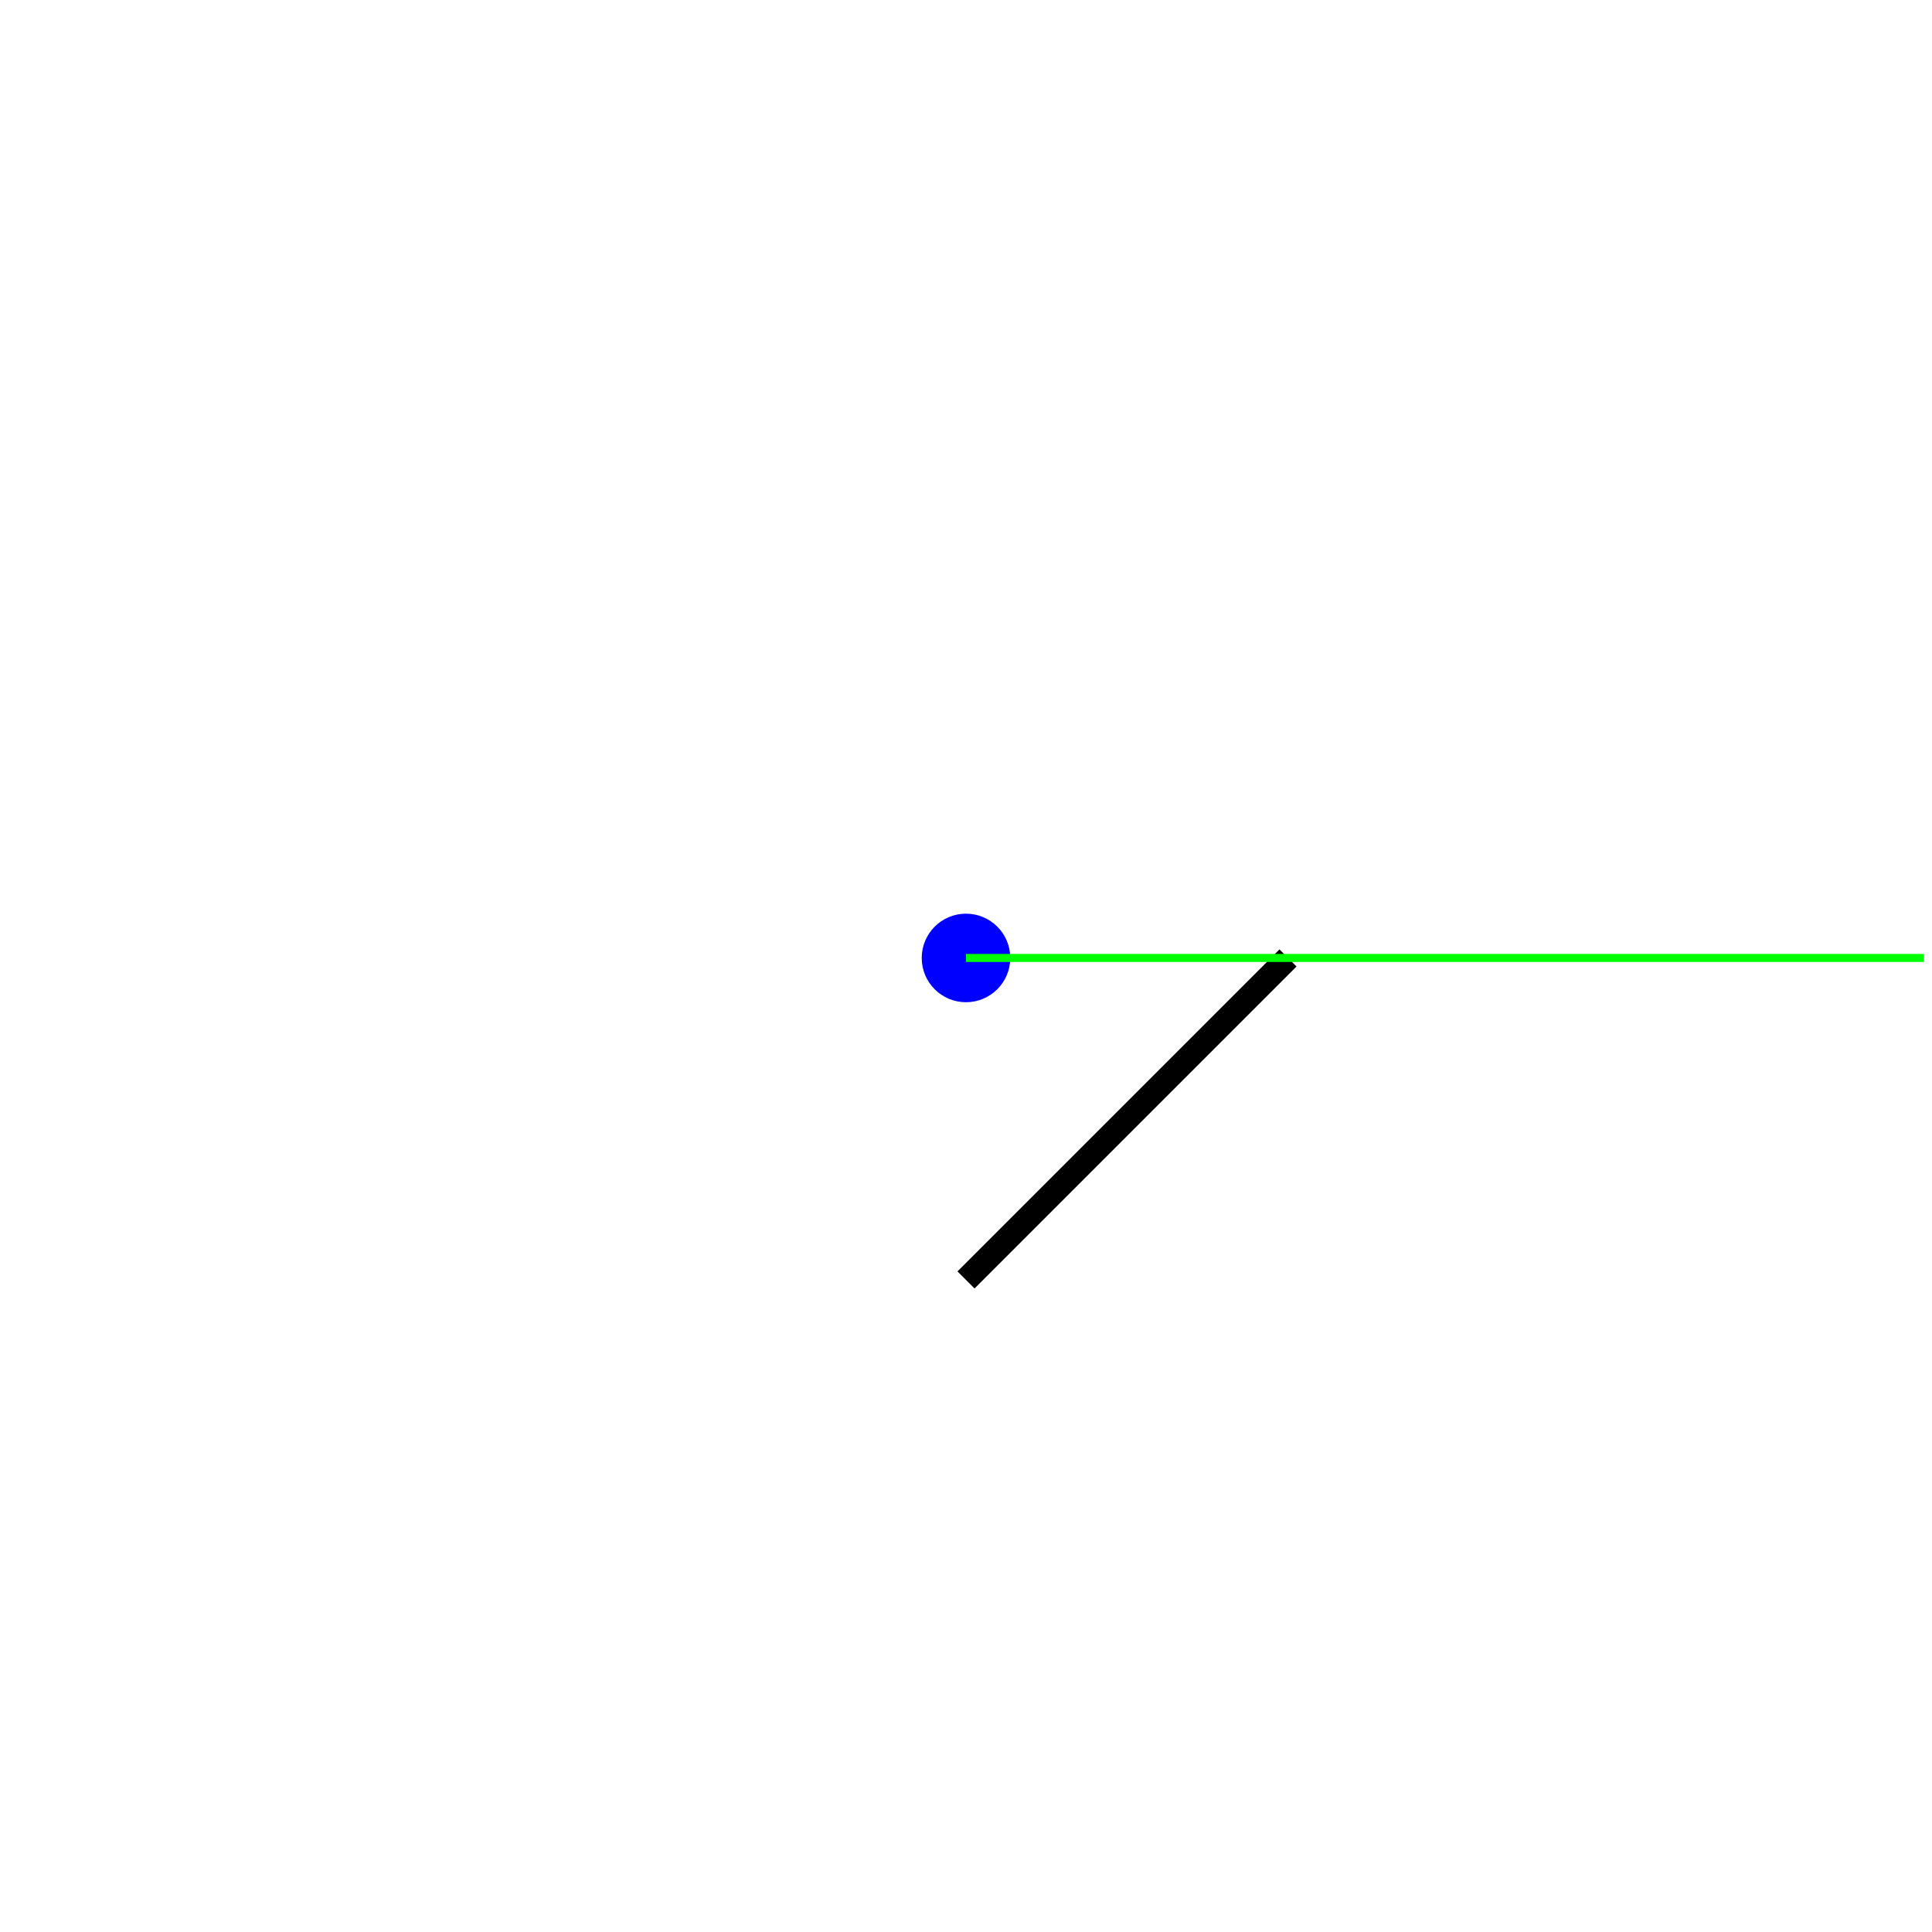
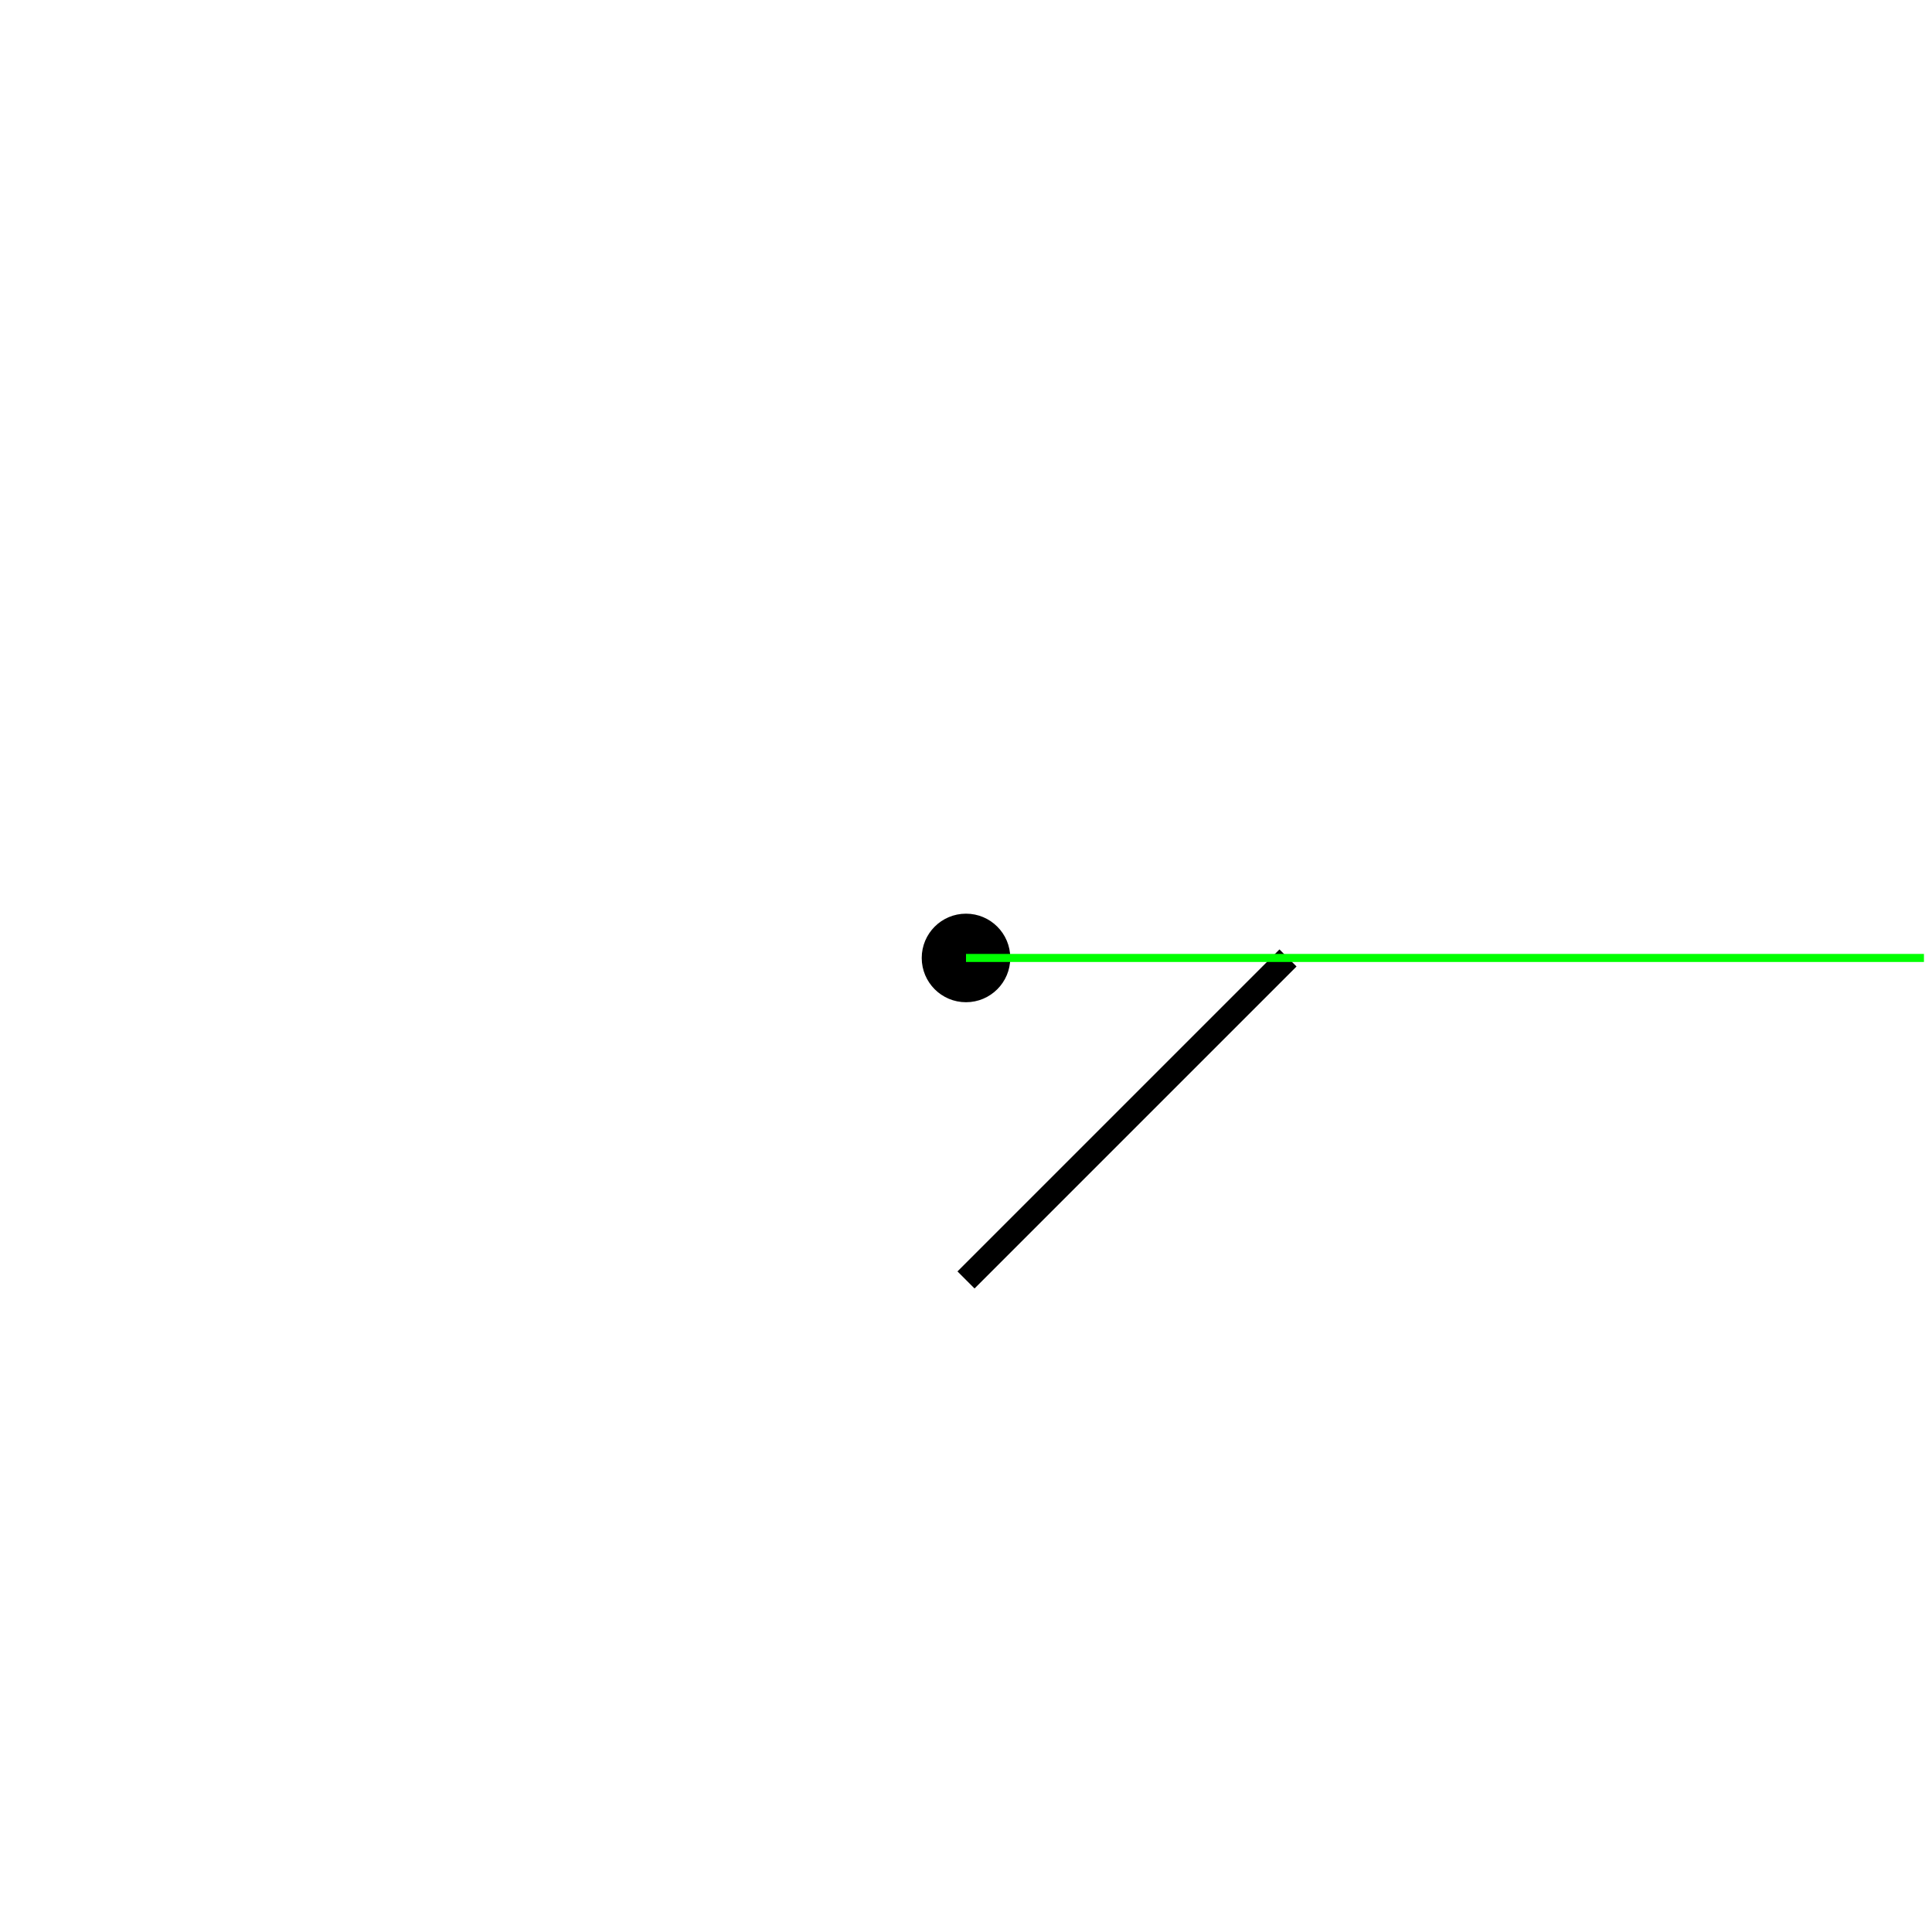
<svg xmlns="http://www.w3.org/2000/svg" version="1.1" width="240" height="240">
  <rect x="0" y="0" width="240" height="240" stroke="#ffffff" fill="#ffffff" />
  <polygon points=" 120,159 160,119 " stroke-width="3" stroke="#000000" fill="none" />
-   <circle cx="120" cy="119" r="5" stroke="#0000ff" fill="#0000ff" />
+   <circle cx="120" cy="119" r="5" stroke="#000000" fill="#000000" />
  <line x1="120" y1="119" x2="239" y2="119" stroke-width="1" stroke="#00ff00" fill="none" />
</svg>
